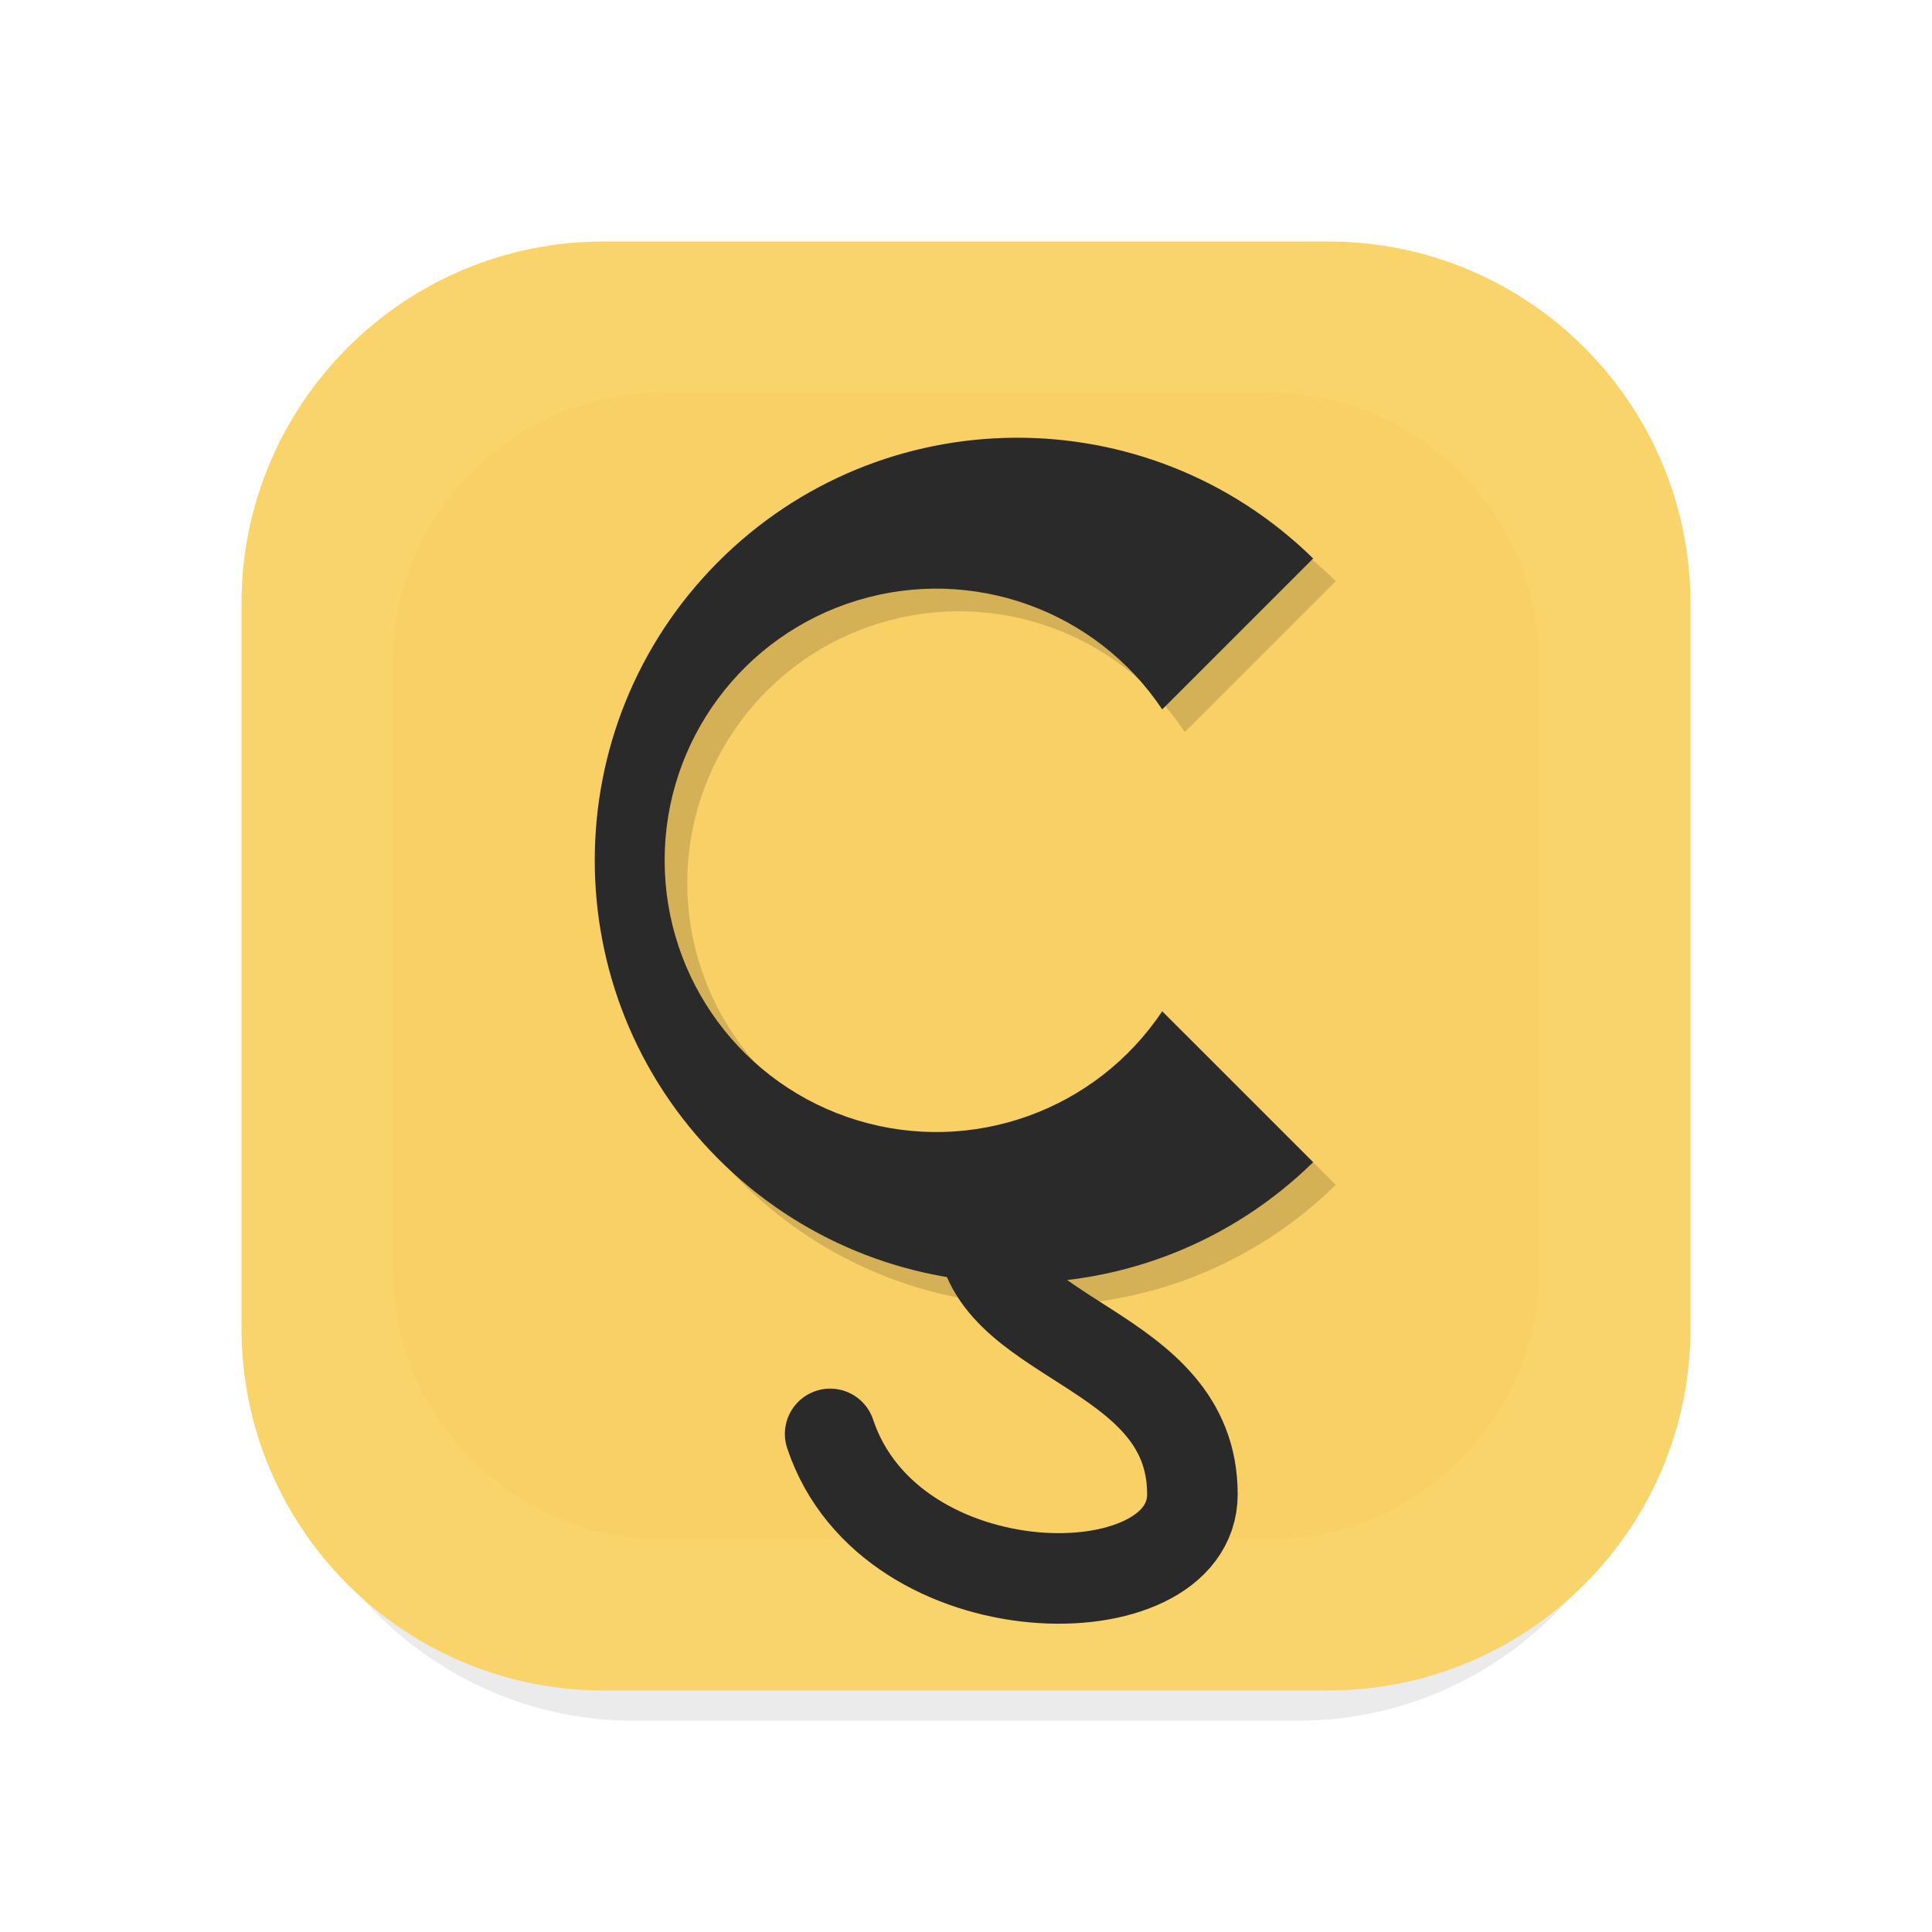
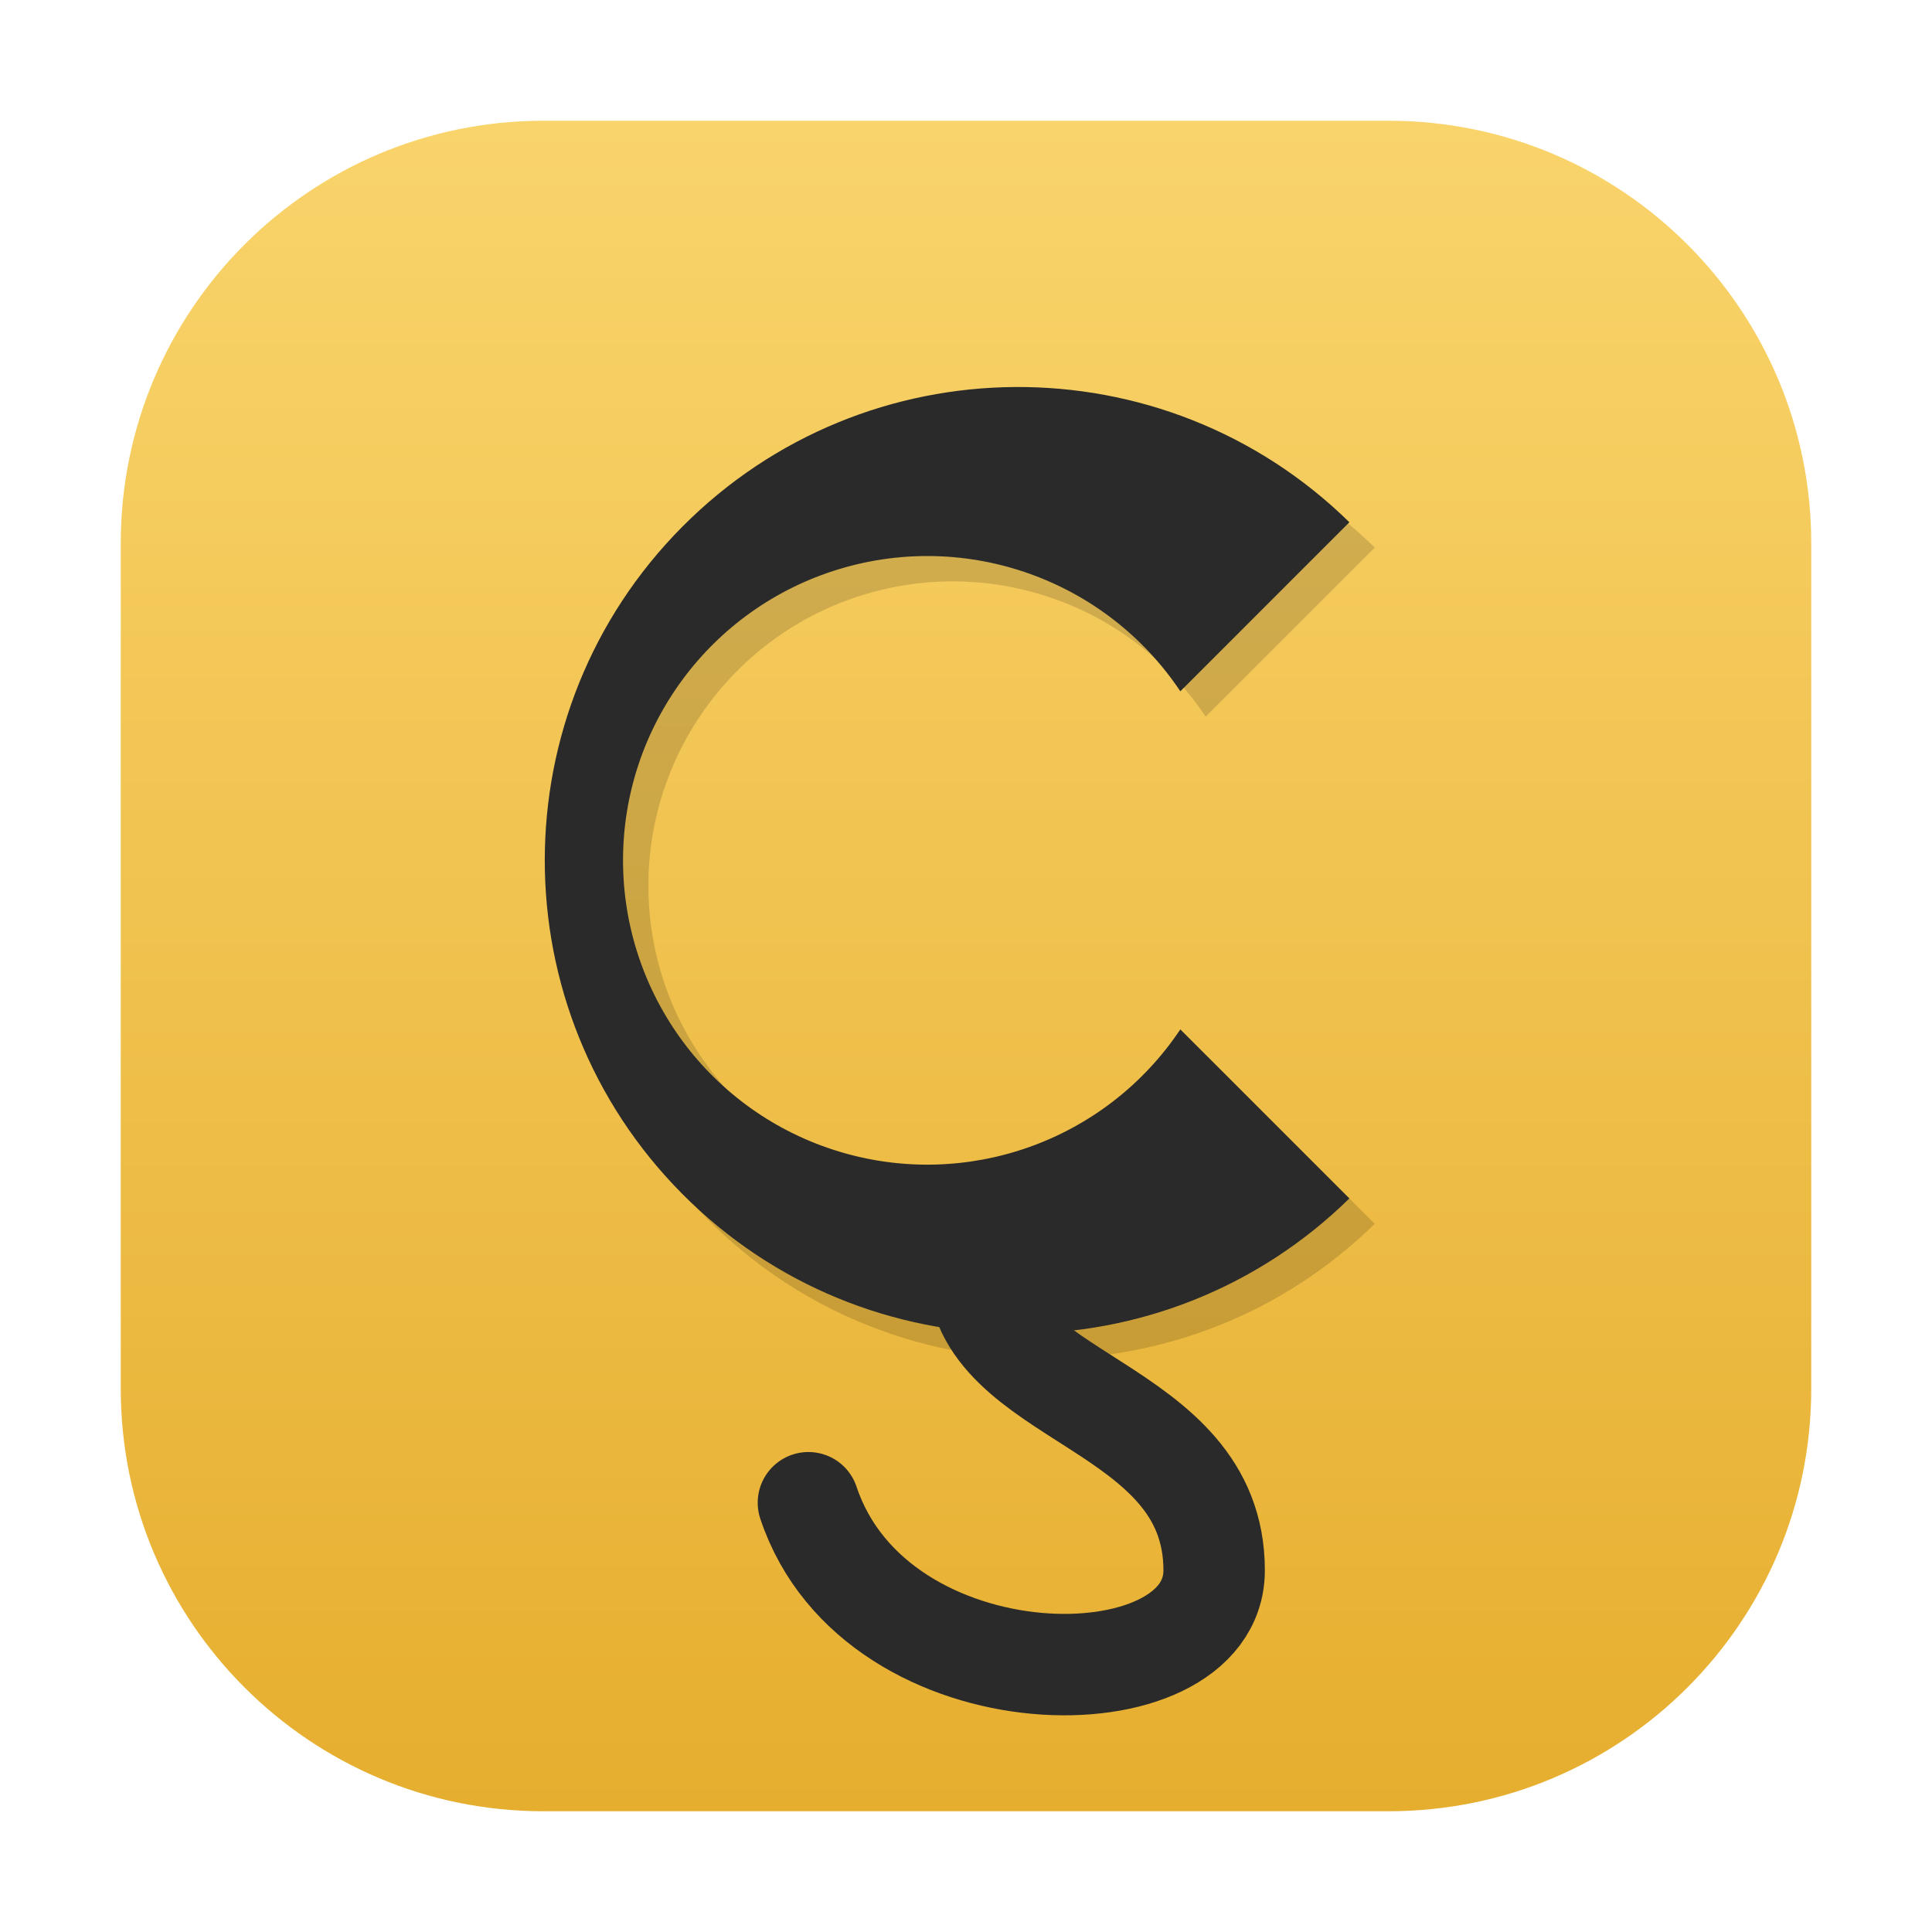
<svg xmlns="http://www.w3.org/2000/svg" width="128" height="128" viewBox="0 0 128 128">
-   <rect x="18" y="22" width="92" height="92" rx="24" fill="#000000" opacity="0.08" />
-   <rect x="16" y="16" width="96" height="96" rx="24" fill="url(#paperGrad)" />
-   <rect x="26" y="26" width="76" height="76" rx="18" fill="#F8CD63" opacity="0.6" />
-   <g transform="translate(67,57)">
-     <path d="       M20 -20       A28 28 0 1 0 20 20       L10 10       A18 18 0 1 1 10 -10       Z" fill="#000000" opacity="0.15" transform="translate(1.5,1.5)" />
-     <path d="       M20 -20       A28 28 0 1 0 20 20       L10 10       A18 18 0 1 1 10 -10       Z" fill="#2A2A2A" />
-     <path d="       M-2 24       C-2 32 12 32 12 42       C12 50 -8 50 -12 38" stroke="#2A2A2A" stroke-width="6" fill="none" stroke-linecap="round" />
+   <rect x="8" y="8" width="112" height="112" rx="28" fill="url(#paperGrad)" />
+   <g transform="translate(67 57) scale(1.12)">
+     <path d="M20 -20 A28 28 0 1 0 20 20 L10 10 A18 18 0 1 1 10 -10 Z" fill="#000000" opacity="0.15" transform="translate(1.5 1.5)" />
+     <path d="M20 -20 A28 28 0 1 0 20 20 L10 10 A18 18 0 1 1 10 -10 Z" fill="#2A2A2A" />
+     <path d="M-2 24 C-2 32 12 32 12 42 C12 50 -8 50 -12 38" stroke="#2A2A2A" stroke-width="6" fill="none" stroke-linecap="round" />
  </g>
  <defs>
-     <linearGradient id="paperGrad" x1="0" y1="16" x2="0" y2="112">
+     <linearGradient id="paperGrad" x1="0" y1="8" x2="0" y2="120" gradientUnits="userSpaceOnUse">
      <stop offset="0%" stop-color="#F9D46B" />
      <stop offset="100%" stop-color="#E6AE2F" />
    </linearGradient>
  </defs>
</svg>
